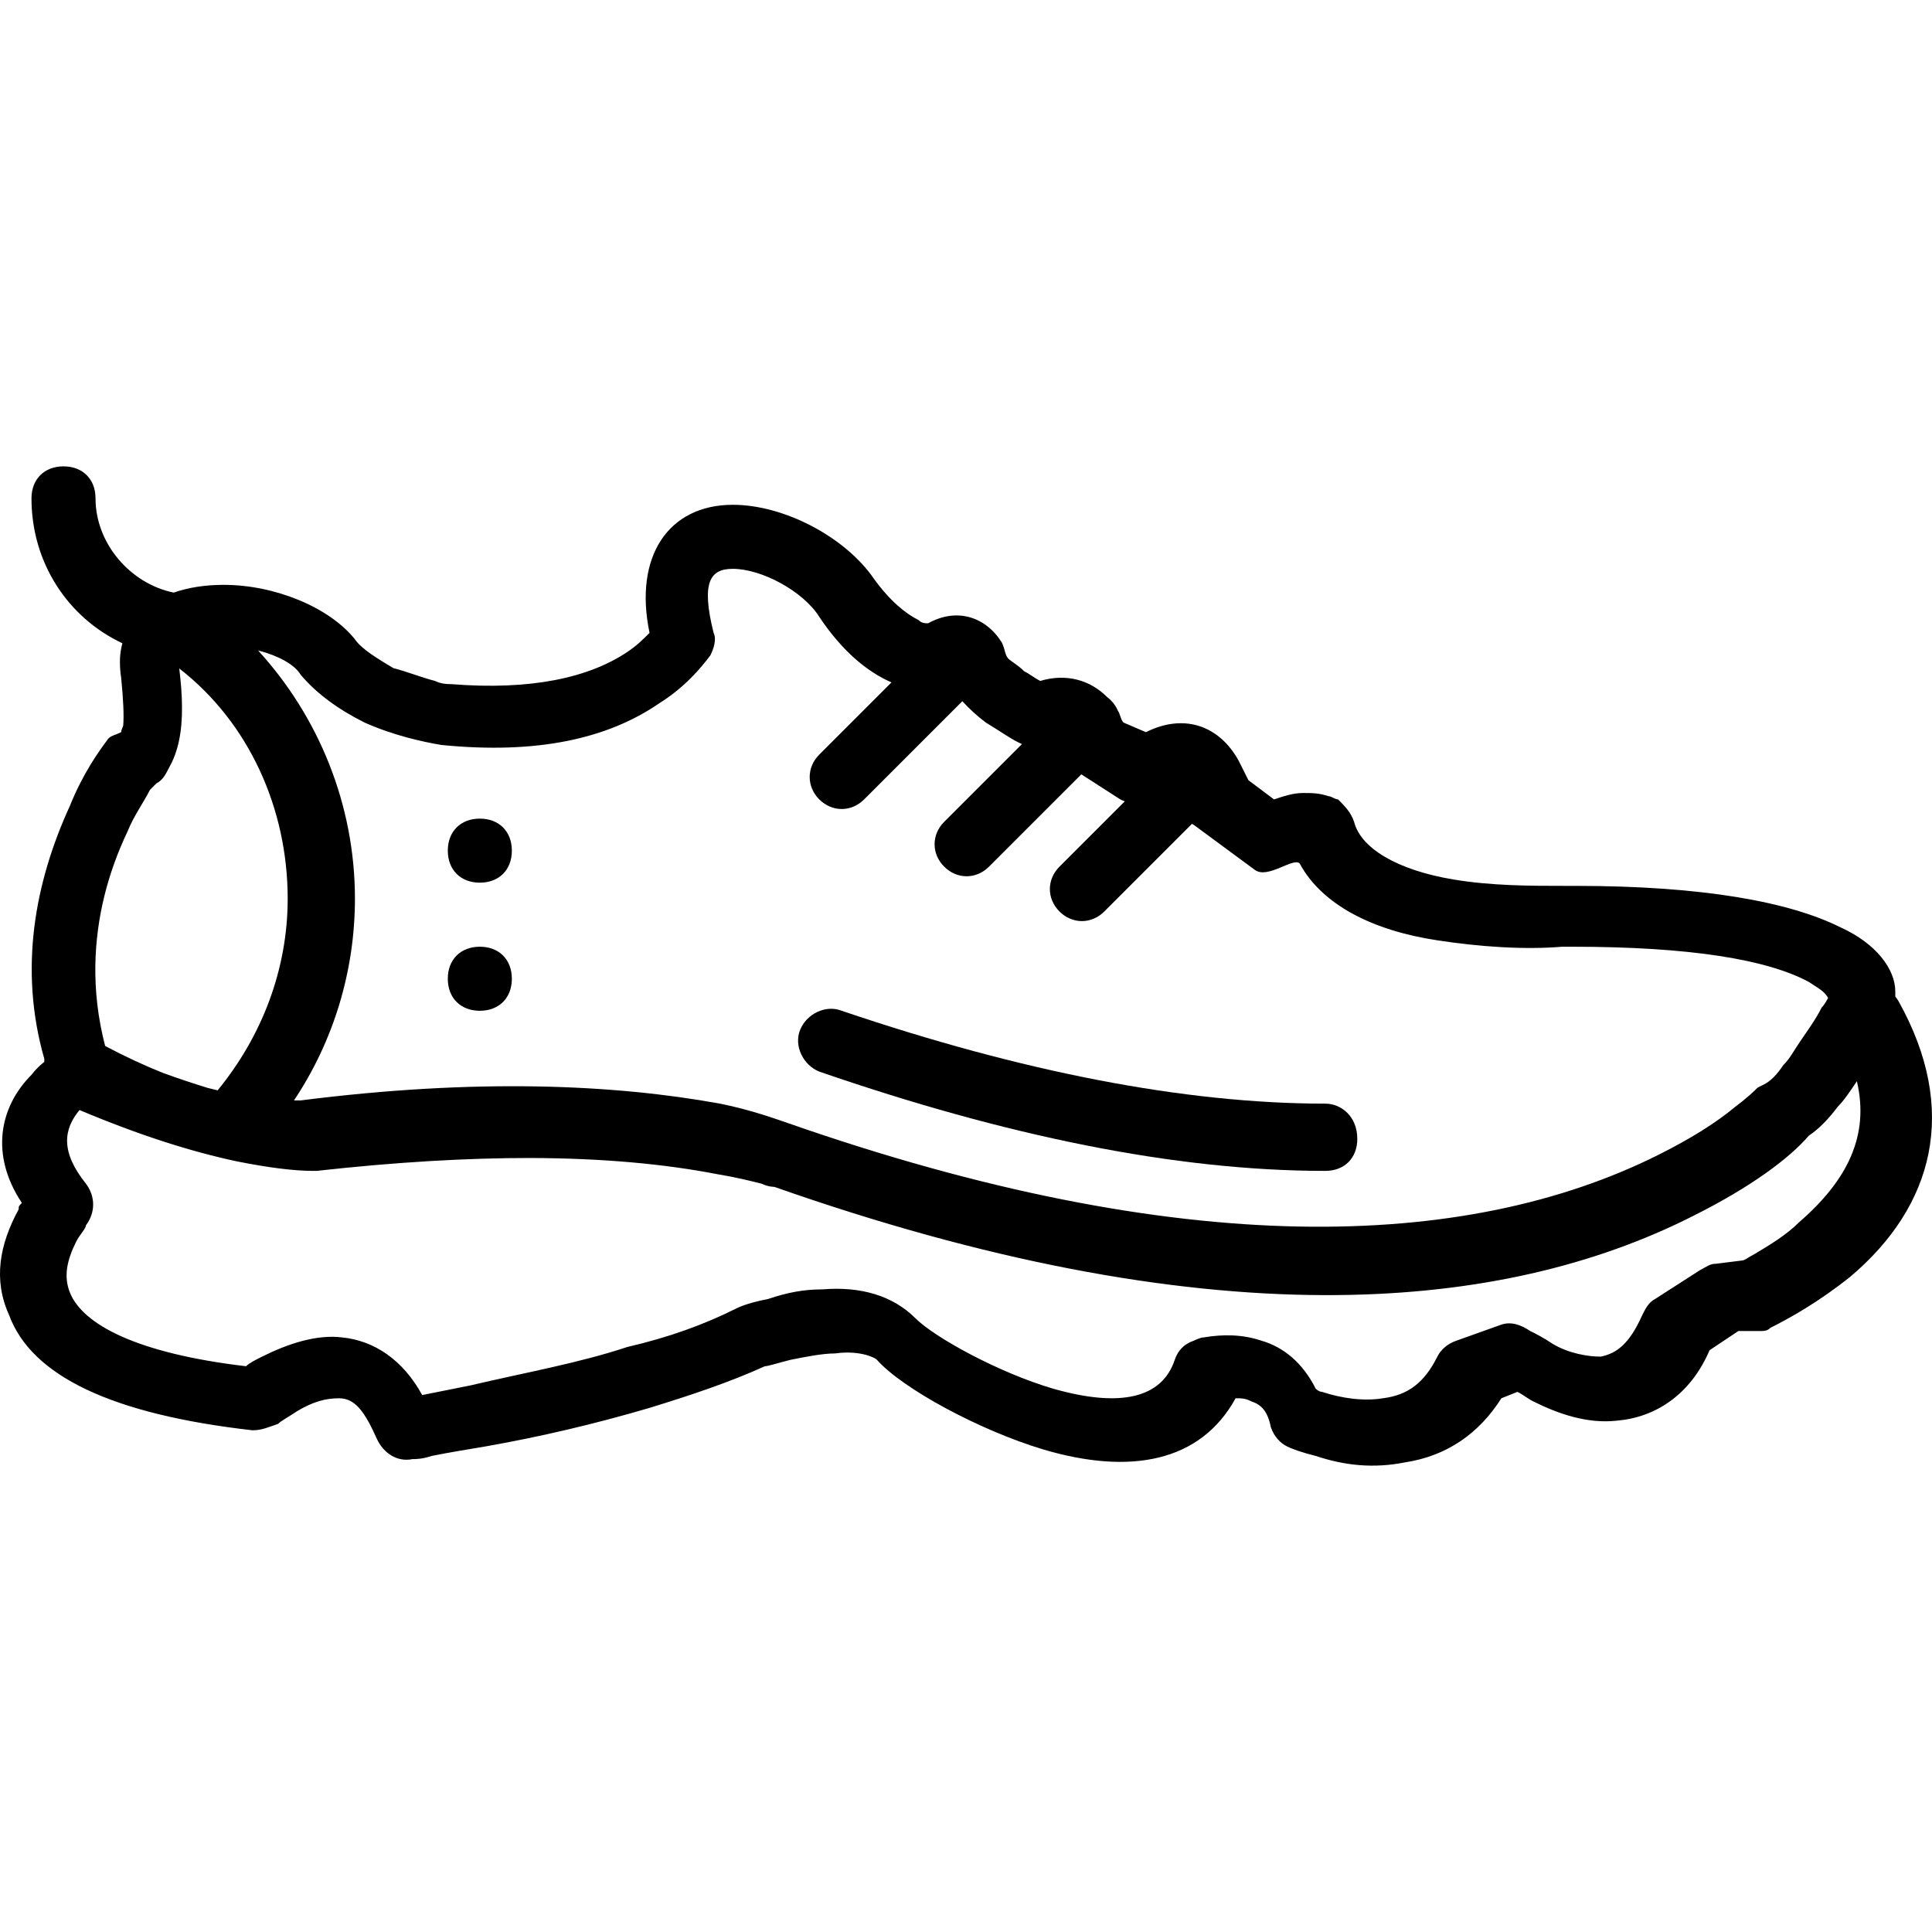
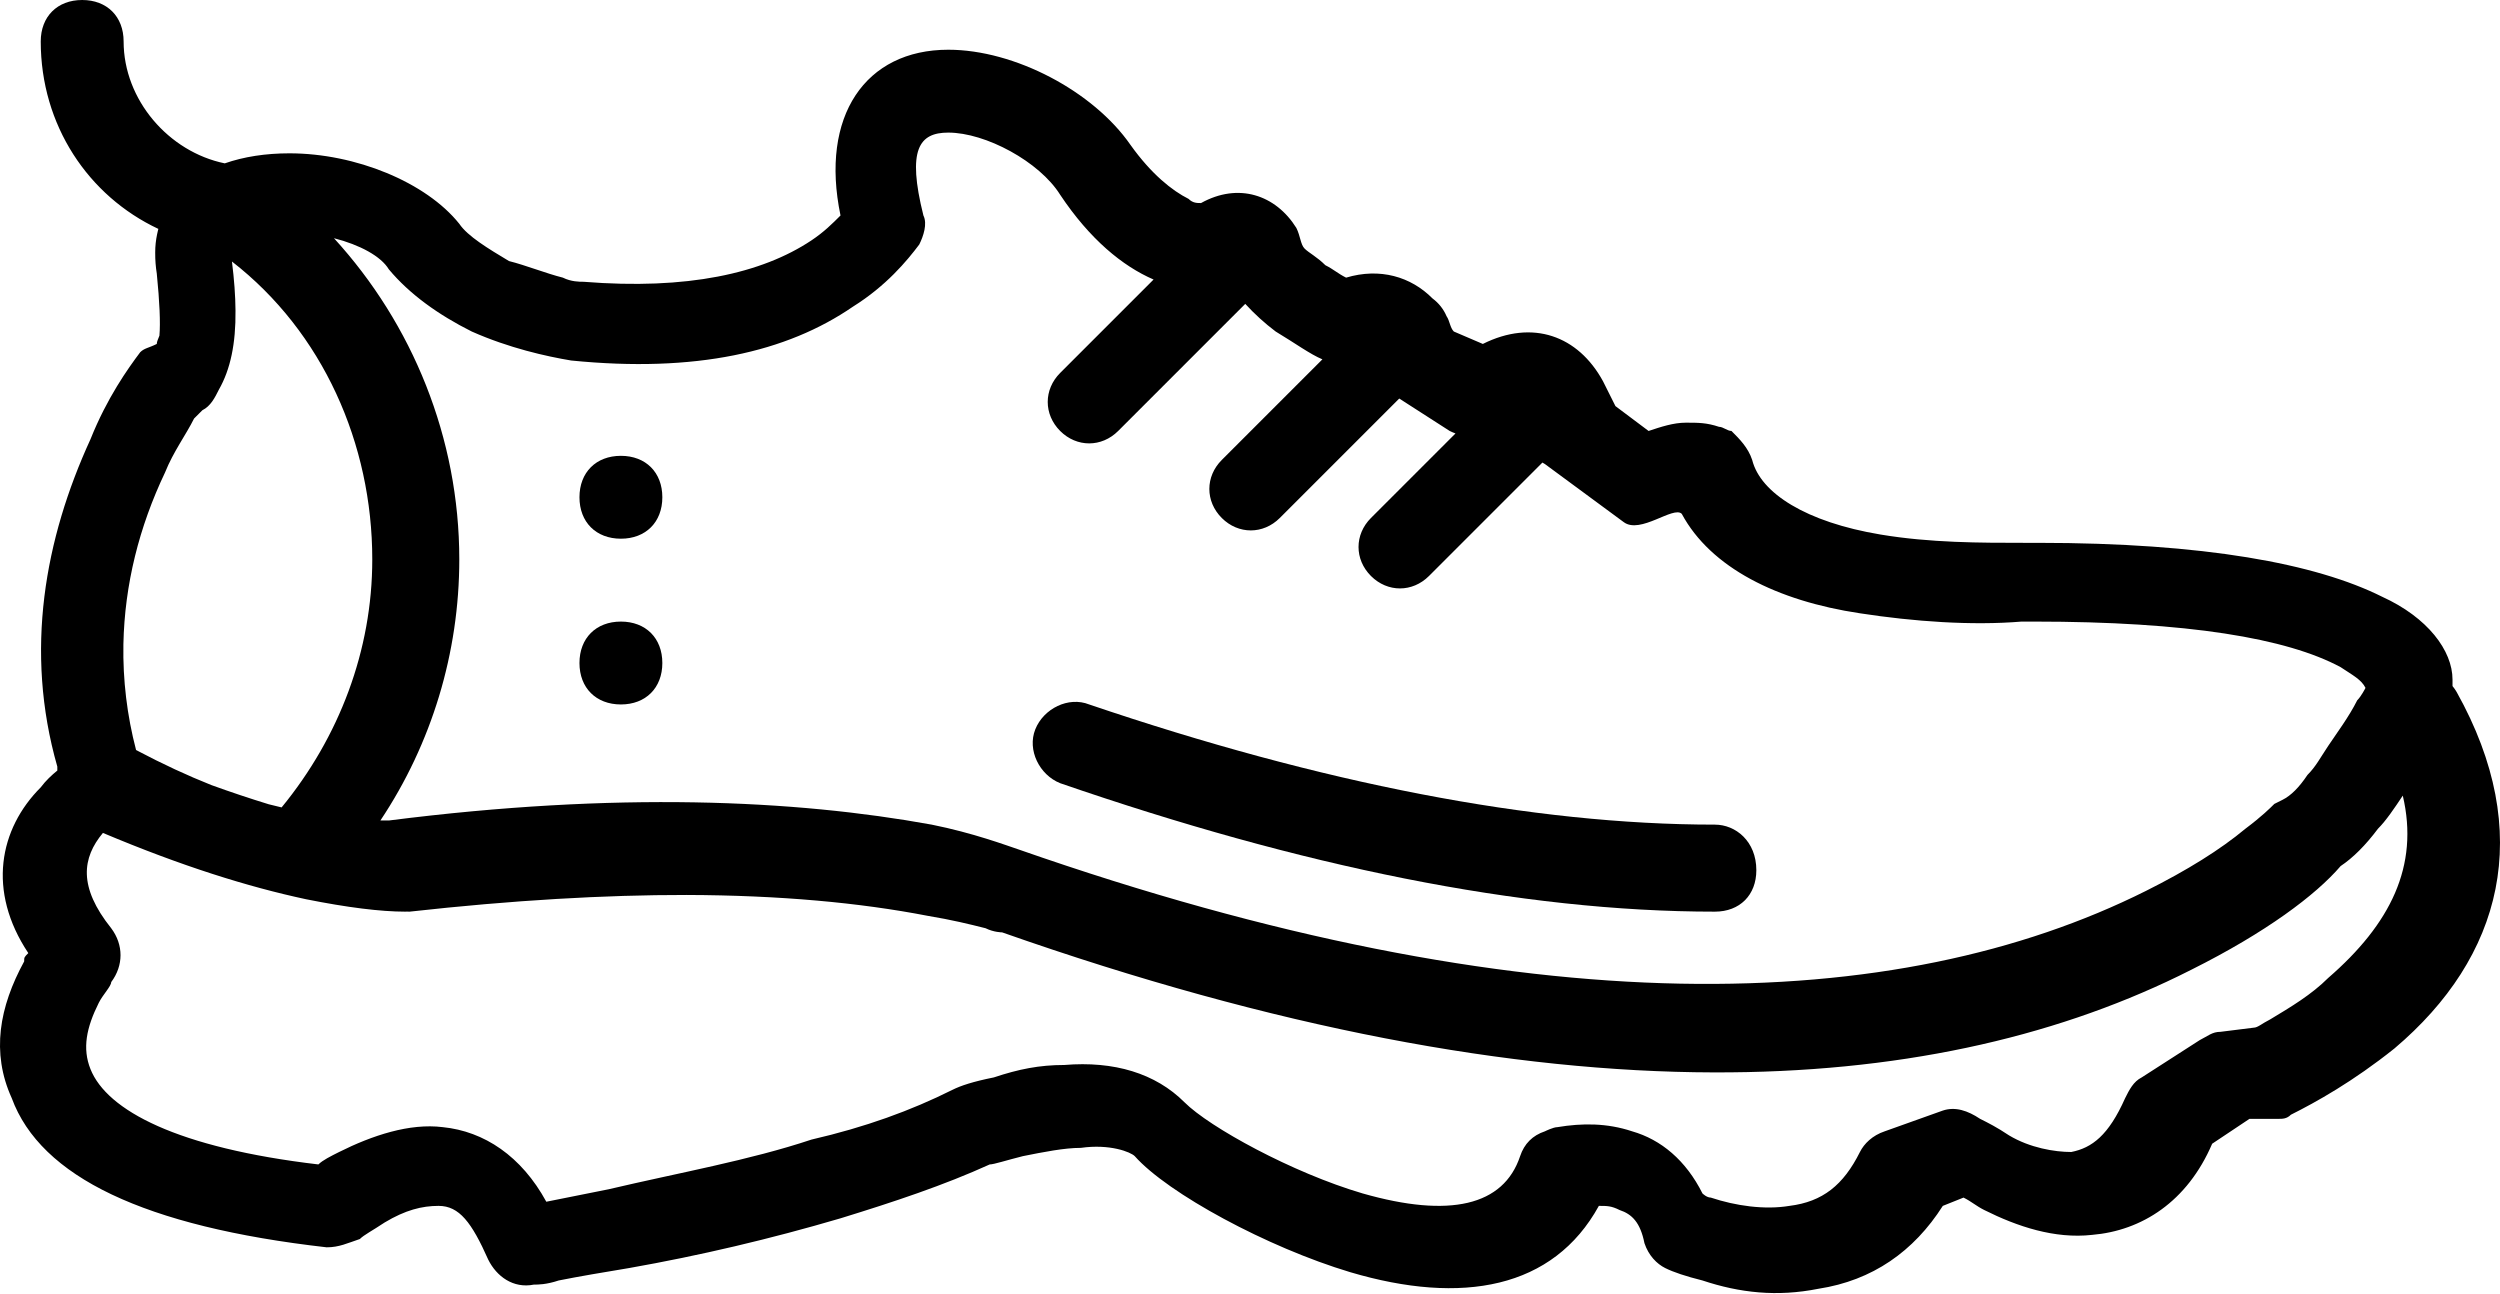
- <svg xmlns="http://www.w3.org/2000/svg" fill="#000000" version="1.1" id="Layer_1" viewBox="0 0 514.81 514.81" xml:space="preserve">
-   <g transform="translate(0 -1)">
+ <svg xmlns="http://www.w3.org/2000/svg" fill="#000" version="1.1" viewBox="0 0 514.811 266.275" xmlSpace="preserve">
+   <g transform="translate(.001 -125.269)">
    <g>
      <g>
-         <path d="M127.858,270.334c5.12,0,8.533-3.413,8.533-8.533s-3.413-8.533-8.533-8.533c-5.12,0-8.533,3.413-8.533,8.533     S122.738,270.334,127.858,270.334z" />
-         <path d="M127.858,236.201c5.12,0,8.533-3.413,8.533-8.533c0-5.12-3.413-8.533-8.533-8.533c-5.12,0-8.533,3.413-8.533,8.533     C119.325,232.788,122.738,236.201,127.858,236.201z" />
-         <path d="M505.885,267.774c-0.255-0.446-0.546-0.847-0.853-1.227v-1.333c0-5.973-5.12-12.8-14.507-17.067     c-13.653-6.827-36.693-11.093-70.827-11.093c-0.853,0-1.707,0-2.56,0c-9.387,0-19.627,0-29.867-1.707     c-15.36-2.56-24.747-8.533-26.453-15.36c-0.853-2.56-2.56-4.267-4.267-5.973c-0.853,0-1.707-0.853-2.56-0.853     c-2.56-0.853-4.267-0.853-6.827-0.853s-5.12,0.853-7.68,1.707l-6.827-5.12c-0.853-1.707-1.707-3.413-2.56-5.12     c-5.12-9.387-14.507-12.8-24.747-7.68l-5.973-2.56c-0.773-0.773-0.852-2.238-1.492-3.143c-0.427-1.015-1.067-1.976-1.921-2.83     c-0.31-0.31-0.639-0.582-0.975-0.836c-4.436-4.48-10.832-6.374-17.799-4.284c-1.707-0.853-2.56-1.707-4.267-2.56     c-1.707-1.707-3.413-2.56-4.267-3.413s-0.853-2.56-1.707-4.267c-4.267-6.827-11.947-9.387-19.627-5.12     c-0.853,0-1.707,0-2.56-0.853c-3.413-1.707-7.68-5.12-11.947-11.093c-7.68-11.093-23.893-19.627-37.547-19.627     c-17.067,0-26.453,13.653-22.187,34.133c-1.707,1.707-3.413,3.413-5.973,5.12c-10.24,6.827-25.6,10.24-46.933,8.533     c-0.853,0-2.56,0-4.267-0.853c-3.413-0.853-7.68-2.56-11.093-3.413c-4.267-2.56-8.533-5.12-10.24-7.68     c-6.827-8.533-21.333-14.507-34.987-14.507c-4.869,0-9.389,0.697-13.306,2.067c-11.548-2.373-20.827-13.075-20.827-25.107     c0-5.12-3.413-8.533-8.533-8.533s-8.533,3.413-8.533,8.533c0,17.249,9.786,31.825,24.217,38.601     c-0.039,0.141-0.068,0.285-0.104,0.427c-0.052,0.22-0.104,0.439-0.149,0.663c-0.252,1.198-0.395,2.435-0.393,3.718     c0,0.008-0.001,0.016-0.001,0.024c0,0.054,0.002,0.108,0.002,0.162c-0.011,1.335,0.091,2.732,0.322,4.192     c0.59,5.897,0.771,10.162,0.546,12.799c-0.245,0.688-0.546,1.2-0.546,1.708c-1.707,0.853-2.56,0.853-3.413,1.707     c-2.56,3.413-6.827,9.387-10.24,17.92c-9.387,20.48-13.653,43.52-6.827,67.413v0.81c-1.164,0.946-2.36,2.052-3.413,3.456     c-8.533,8.533-11.093,21.333-2.56,34.133c-0.853,0.853-0.853,0.853-0.853,1.707c-5.12,9.387-6.827,18.773-2.56,28.16     c5.973,16.213,27.307,26.453,64.853,30.72c2.56,0,4.267-0.853,6.827-1.707c0.853-0.853,2.56-1.707,5.12-3.413     c4.267-2.56,7.68-3.413,11.093-3.413c4.267,0,6.827,3.413,10.24,11.093c1.707,3.413,5.12,5.973,9.387,5.12     c0.853,0,2.56,0,5.12-0.853c4.267-0.853,9.387-1.707,14.507-2.56c14.507-2.56,29.013-5.973,43.52-10.24     c11.093-3.413,21.333-6.827,30.72-11.093c0.853,0,3.413-0.853,6.827-1.707c4.267-0.853,8.533-1.707,11.947-1.707     c5.973-0.853,10.24,0.853,11.093,1.707c6.827,7.68,27.307,18.773,44.373,23.893c23.04,6.827,41.813,3.413,51.2-13.653     c1.707,0,2.56,0,4.267,0.853c2.56,0.853,4.267,2.56,5.12,6.827c0.853,2.56,2.56,4.267,4.267,5.12s4.267,1.707,7.68,2.56     c7.68,2.56,15.36,3.413,23.893,1.707c11.093-1.707,19.627-7.68,25.6-17.067l4.267-1.707c1.707,0.853,2.56,1.707,4.267,2.56     c6.827,3.413,14.507,5.973,22.187,5.12c10.24-0.853,19.627-6.827,24.747-18.773l7.68-5.12h5.973c0.853,0,1.707,0,2.56-0.853     c5.12-2.56,12.8-6.827,21.333-13.653C515.272,322.388,522.098,296.788,505.885,267.774z M39.965,211.454     c0.853-0.853,0.853-0.853,1.707-1.707c1.707-0.853,2.56-2.56,3.413-4.267c2.352-4.116,3.488-9.448,3.409-16.273     c-0.02-3.021-0.267-6.374-0.732-10.087c18.698,14.512,28.897,37.504,28.897,61.347c0,18.717-6.789,36.584-18.669,51.068     c-0.858-0.191-1.743-0.407-2.653-0.647c-3.682-1.136-7.636-2.433-11.818-3.955c-4.835-1.922-10.047-4.326-15.5-7.214     c-1.903-7.293-2.74-14.586-2.61-21.792c0.251-12.321,3.251-24.185,8.583-35.382C35.698,218.281,38.258,214.868,39.965,211.454z      M80.072,180.734c4.267,5.12,10.24,9.387,17.067,12.8c7.68,3.413,15.36,5.12,20.48,5.973c25.6,2.56,44.373-1.707,58.027-11.093     c6.827-4.267,11.093-9.387,13.653-12.8c0.853-1.707,1.707-4.267,0.853-5.973c-3.413-13.653-0.853-17.067,5.12-17.067     c7.68,0,18.773,5.973,23.04,12.8c6.107,9.16,12.82,14.676,19.235,17.458l-19.235,19.235c-3.413,3.413-3.413,8.533,0,11.947     s8.533,3.413,11.947,0l26.17-26.17c1.762,1.942,4.004,4.001,6.257,5.69c3.941,2.365,7.144,4.711,9.629,5.731l-20.722,20.722     c-3.413,3.413-3.413,8.533,0,11.947s8.533,3.413,11.947,0l24.598-24.598l10.388,6.678c0.388,0.194,0.788,0.363,1.195,0.512     l-17.408,17.408c-3.413,3.413-3.413,8.533,0,11.947c3.413,3.413,8.533,3.413,11.947,0l23.359-23.359     c0.17,0.115,0.345,0.224,0.535,0.319l16.213,11.947c3.413,2.56,10.24-3.413,11.947-1.707c5.973,11.093,19.627,17.92,36.693,20.48     c11.093,1.707,23.04,2.56,33.28,1.707c0.853,0,1.707,0,2.56,0c31.573,0,52.053,3.413,63.147,9.387     c2.56,1.707,4.267,2.56,5.12,4.267c0,0-0.853,1.707-1.707,2.56c-1.707,3.413-4.267,6.827-5.973,9.387     c-1.707,2.56-2.56,4.267-4.267,5.973c-1.707,2.56-3.413,4.267-5.12,5.12l-1.707,0.853c-0.853,0.853-2.56,2.56-5.973,5.12     c-5.12,4.267-11.947,8.533-20.48,12.8c-51.2,25.6-127.147,28.16-232.107-8.533c-2.56-0.853-9.387-3.413-17.92-5.12     c-28.16-5.12-64.853-6.827-111.787-0.853c-0.534,0-1.116-0.001-1.737-0.007c10.546-15.802,16.243-34.513,16.243-53.753     c0-25.01-9.652-48.491-25.81-66.149C74.112,175.688,78.455,178.04,80.072,180.734z M479.432,326.654     c-3.413,3.413-7.68,5.973-11.947,8.533c-1.707,0.853-2.56,1.707-3.413,1.707l-6.827,0.853c-1.707,0-2.56,0.853-4.267,1.707     l-11.947,7.68c-1.707,0.853-2.56,2.56-3.413,4.267c-3.413,7.68-6.827,10.24-11.093,11.093c-3.413,0-8.533-0.853-12.8-3.413     c-2.56-1.707-4.267-2.56-5.973-3.413c-2.56-1.707-5.12-2.56-7.68-1.707l-11.947,4.267c-2.56,0.853-4.267,2.56-5.12,4.267     c-3.413,6.827-7.68,10.24-14.507,11.093c-5.12,0.853-11.093,0-16.213-1.707c-0.853,0-1.707-0.853-1.707-0.853     c-3.413-6.827-8.533-11.093-14.507-12.8c-5.12-1.707-10.24-1.707-15.36-0.853c-0.853,0-2.56,0.853-2.56,0.853     c-2.56,0.853-4.267,2.56-5.12,5.12c-3.413,10.24-14.507,12.8-32.427,7.68c-14.507-4.267-31.573-13.653-36.693-18.773     c-5.973-5.973-14.507-8.533-24.747-7.68c-5.12,0-9.387,0.853-14.507,2.56c-4.267,0.853-6.827,1.707-8.533,2.56     c-8.533,4.267-17.92,7.68-29.013,10.24c-12.8,4.267-27.307,6.827-41.813,10.24c-4.267,0.853-8.533,1.707-12.8,2.56     c-5.12-9.387-12.8-14.507-21.333-15.36c-6.827-0.853-14.507,1.707-21.333,5.12c-1.707,0.853-3.413,1.707-4.267,2.56     c-29.013-3.413-43.52-11.093-46.933-19.627c-1.707-4.267-0.853-8.533,1.707-13.653c0.853-1.707,2.56-3.413,2.56-4.267     c2.56-3.413,2.56-7.68,0-11.093c-6.827-8.533-5.973-14.507-1.707-19.627c16.213,6.827,29.867,11.093,41.813,13.653     c8.533,1.707,15.36,2.56,20.48,2.56c0.045-0.005,0.089-0.009,0.133-0.014c0.237,0.003,0.49,0.014,0.72,0.014     c21.304-2.367,40.232-3.455,57.047-3.437c19.189,0.063,35.603,1.578,49.62,4.291c5.12,0.853,8.533,1.707,11.947,2.56     c1.707,0.853,3.413,0.853,3.413,0.853c56.352,19.811,104.982,28.72,146.475,28.835c37.624,0.118,69.445-7.028,95.813-19.854     c0.879-0.427,1.752-0.861,2.618-1.301c15.36-7.68,25.6-15.36,30.72-21.333c2.56-1.707,5.12-4.267,7.68-7.68     c1.707-1.707,3.413-4.267,5.12-6.827C498.205,303.614,492.232,315.561,479.432,326.654z" />
-         <path d="M218.312,286.548c49.493,17.067,94.72,26.453,134.827,26.453c5.12,0,8.533-3.413,8.533-8.533     c0-5.973-4.267-9.387-8.533-9.387c-37.547,0-81.067-8.533-128.853-24.747c-4.267-1.707-9.387,0.853-11.093,5.12     S214.045,284.841,218.312,286.548z" />
+         <path d="M127.858 270.334c5.12 0 8.533-3.413 8.533-8.533 0-5.12-3.413-8.533-8.533-8.533-5.12 0-8.533 3.413-8.533 8.533 0 5.12 3.413 8.533 8.533 8.533z" />
+         <path d="M127.858 236.201c5.12 0 8.533-3.413 8.533-8.533 0-5.12-3.413-8.533-8.533-8.533-5.12 0-8.533 3.413-8.533 8.533 0 5.12 3.413 8.533 8.533 8.533z" />
+         <path d="M505.885 267.774a9.276 9.276 0 00-.853-1.227v-1.333c0-5.973-5.12-12.8-14.507-17.067-13.653-6.827-36.693-11.093-70.827-11.093h-2.56c-9.387 0-19.627 0-29.867-1.707-15.36-2.56-24.747-8.533-26.453-15.36-.853-2.56-2.56-4.267-4.267-5.973-.853 0-1.707-.853-2.56-.853-2.56-.853-4.267-.853-6.827-.853-2.56 0-5.12.853-7.68 1.707l-6.827-5.12-2.56-5.12c-5.12-9.387-14.507-12.8-24.747-7.68l-5.973-2.56c-.773-.773-.852-2.238-1.492-3.143a8.867 8.867 0 00-2.896-3.666c-4.436-4.48-10.832-6.374-17.799-4.284-1.707-.853-2.56-1.707-4.267-2.56-1.707-1.707-3.413-2.56-4.267-3.413-.854-.853-.853-2.56-1.707-4.267-4.267-6.827-11.947-9.387-19.627-5.12-.853 0-1.707 0-2.56-.853-3.413-1.707-7.68-5.12-11.947-11.093-7.68-11.093-23.893-19.627-37.547-19.627-17.067 0-26.453 13.653-22.187 34.133-1.707 1.707-3.413 3.413-5.973 5.12-10.24 6.827-25.6 10.24-46.933 8.533-.853 0-2.56 0-4.267-.853-3.413-.853-7.68-2.56-11.093-3.413-4.267-2.56-8.533-5.12-10.24-7.68-6.827-8.533-21.333-14.507-34.987-14.507-4.869 0-9.389.697-13.306 2.067-11.548-2.373-20.827-13.075-20.827-25.107 0-5.12-3.413-8.533-8.533-8.533-5.12 0-8.533 3.413-8.533 8.533 0 17.249 9.786 31.825 24.217 38.601-.039.141-.068.285-.104.427-.052.22-.104.439-.149.663a17.862 17.862 0 00-.393 3.718l-.001.024.002.162a25.455 25.455 0 00.322 4.192c.59 5.897.771 10.162.546 12.799-.245.688-.546 1.2-.546 1.708-1.707.853-2.56.853-3.413 1.707-2.56 3.413-6.827 9.387-10.24 17.92-9.387 20.48-13.653 43.52-6.827 67.413v.81c-1.164.946-2.36 2.052-3.413 3.456-8.533 8.533-11.093 21.333-2.56 34.133-.853.853-.853.853-.853 1.707-5.12 9.387-6.827 18.773-2.56 28.16 5.973 16.213 27.307 26.453 64.853 30.72 2.56 0 4.267-.853 6.827-1.707.853-.853 2.56-1.707 5.12-3.413 4.267-2.56 7.68-3.413 11.093-3.413 4.267 0 6.827 3.413 10.24 11.093 1.707 3.413 5.12 5.973 9.387 5.12.853 0 2.56 0 5.12-.853 4.267-.853 9.387-1.707 14.507-2.56 14.507-2.56 29.013-5.973 43.52-10.24 11.093-3.413 21.333-6.827 30.72-11.093.853 0 3.413-.853 6.827-1.707 4.267-.853 8.533-1.707 11.947-1.707 5.973-.853 10.24.853 11.093 1.707 6.827 7.68 27.307 18.773 44.373 23.893 23.04 6.827 41.813 3.413 51.2-13.653 1.707 0 2.56 0 4.267.853 2.56.853 4.267 2.56 5.12 6.827.853 2.56 2.56 4.267 4.267 5.12 1.707.853 4.267 1.707 7.68 2.56 7.68 2.56 15.36 3.413 23.893 1.707 11.093-1.707 19.627-7.68 25.6-17.067l4.267-1.707c1.707.853 2.56 1.707 4.267 2.56 6.827 3.413 14.507 5.973 22.187 5.12 10.24-.853 19.627-6.827 24.747-18.773l7.68-5.12h5.973c.853 0 1.707 0 2.56-.853 5.12-2.56 12.8-6.827 21.333-13.653 22.187-18.775 29.013-44.375 12.8-73.389zm-465.92-56.32l1.707-1.707c1.707-.853 2.56-2.56 3.413-4.267 2.352-4.116 3.488-9.448 3.409-16.273-.02-3.021-.267-6.374-.732-10.087 18.698 14.512 28.897 37.504 28.897 61.347 0 18.717-6.789 36.584-18.669 51.068a70.433 70.433 0 01-2.653-.647 249.367 249.367 0 01-11.818-3.955c-4.835-1.922-10.047-4.326-15.5-7.214a80.322 80.322 0 01-2.61-21.792c.251-12.321 3.251-24.185 8.583-35.382 1.706-4.264 4.266-7.677 5.973-11.091zm40.107-30.72c4.267 5.12 10.24 9.387 17.067 12.8 7.68 3.413 15.36 5.12 20.48 5.973 25.6 2.56 44.373-1.707 58.027-11.093 6.827-4.267 11.093-9.387 13.653-12.8.853-1.707 1.707-4.267.853-5.973-3.413-13.653-.853-17.067 5.12-17.067 7.68 0 18.773 5.973 23.04 12.8 6.107 9.16 12.82 14.676 19.235 17.458l-19.235 19.235c-3.413 3.413-3.413 8.533 0 11.947 3.413 3.414 8.533 3.413 11.947 0l26.17-26.17a46.154 46.154 0 006.257 5.69c3.941 2.365 7.144 4.711 9.629 5.731l-20.722 20.722c-3.413 3.413-3.413 8.533 0 11.947 3.413 3.414 8.533 3.413 11.947 0l24.598-24.598 10.388 6.678c.388.194.788.363 1.195.512l-17.408 17.408c-3.413 3.413-3.413 8.533 0 11.947 3.413 3.413 8.533 3.413 11.947 0l23.359-23.359c.17.115.345.224.535.319l16.213 11.947c3.413 2.56 10.24-3.413 11.947-1.707 5.973 11.093 19.627 17.92 36.693 20.48 11.093 1.707 23.04 2.56 33.28 1.707h2.56c31.573 0 52.053 3.413 63.147 9.387 2.56 1.707 4.267 2.56 5.12 4.267 0 0-.853 1.707-1.707 2.56-1.707 3.413-4.267 6.827-5.973 9.387-1.707 2.56-2.56 4.267-4.267 5.973-1.707 2.56-3.413 4.267-5.12 5.12l-1.707.853c-.853.853-2.56 2.56-5.973 5.12-5.12 4.267-11.947 8.533-20.48 12.8-51.2 25.6-127.147 28.16-232.107-8.533-2.56-.853-9.387-3.413-17.92-5.12-28.16-5.12-64.853-6.827-111.787-.853-.534 0-1.116-.001-1.737-.007 10.546-15.802 16.243-34.513 16.243-53.753 0-25.01-9.652-48.491-25.81-66.149 5.343 1.368 9.686 3.72 11.303 6.414zm399.36 145.92c-3.413 3.413-7.68 5.973-11.947 8.533-1.707.853-2.56 1.707-3.413 1.707l-6.827.853c-1.707 0-2.56.853-4.267 1.707l-11.947 7.68c-1.707.853-2.56 2.56-3.413 4.267-3.413 7.68-6.827 10.24-11.093 11.093-3.413 0-8.533-.853-12.8-3.413-2.56-1.707-4.267-2.56-5.973-3.413-2.56-1.707-5.12-2.56-7.68-1.707l-11.947 4.267c-2.56.853-4.267 2.56-5.12 4.267-3.413 6.827-7.68 10.24-14.507 11.093-5.12.853-11.093 0-16.213-1.707-.853 0-1.707-.853-1.707-.853-3.413-6.827-8.533-11.093-14.507-12.8-5.12-1.707-10.24-1.707-15.36-.853-.853 0-2.56.853-2.56.853-2.56.853-4.267 2.56-5.12 5.12-3.413 10.24-14.507 12.8-32.427 7.68-14.507-4.267-31.573-13.653-36.693-18.773-5.973-5.973-14.507-8.533-24.747-7.68-5.12 0-9.387.853-14.507 2.56-4.267.853-6.827 1.707-8.533 2.56-8.533 4.267-17.92 7.68-29.013 10.24-12.8 4.267-27.307 6.827-41.813 10.24l-12.8 2.56c-5.12-9.387-12.8-14.507-21.333-15.36-6.827-.853-14.507 1.707-21.333 5.12-1.707.853-3.413 1.707-4.267 2.56-29.013-3.413-43.52-11.093-46.933-19.627-1.707-4.267-.853-8.533 1.707-13.653.853-1.707 2.56-3.413 2.56-4.267 2.56-3.413 2.56-7.68 0-11.093-6.827-8.533-5.973-14.507-1.707-19.627 16.213 6.827 29.867 11.093 41.813 13.653 8.533 1.707 15.36 2.56 20.48 2.56l.133-.014c.237.003.49.014.72.014 21.304-2.367 40.232-3.455 57.047-3.437 19.189.063 35.603 1.578 49.62 4.291 5.12.853 8.533 1.707 11.947 2.56 1.707.853 3.413.853 3.413.853 56.352 19.811 104.982 28.72 146.475 28.835 37.624.118 69.445-7.028 95.813-19.854.879-.427 1.752-.861 2.618-1.301 15.36-7.68 25.6-15.36 30.72-21.333 2.56-1.707 5.12-4.267 7.68-7.68 1.707-1.707 3.413-4.267 5.12-6.827 3.414 14.506-2.559 26.453-15.359 37.546z" />
+         <path d="M218.312 286.548c49.493 17.067 94.72 26.453 134.827 26.453 5.12 0 8.533-3.413 8.533-8.533 0-5.973-4.267-9.387-8.533-9.387-37.547 0-81.067-8.533-128.853-24.747-4.267-1.707-9.387.853-11.093 5.12-1.706 4.267.852 9.387 5.119 11.094z" />
      </g>
    </g>
  </g>
</svg>
